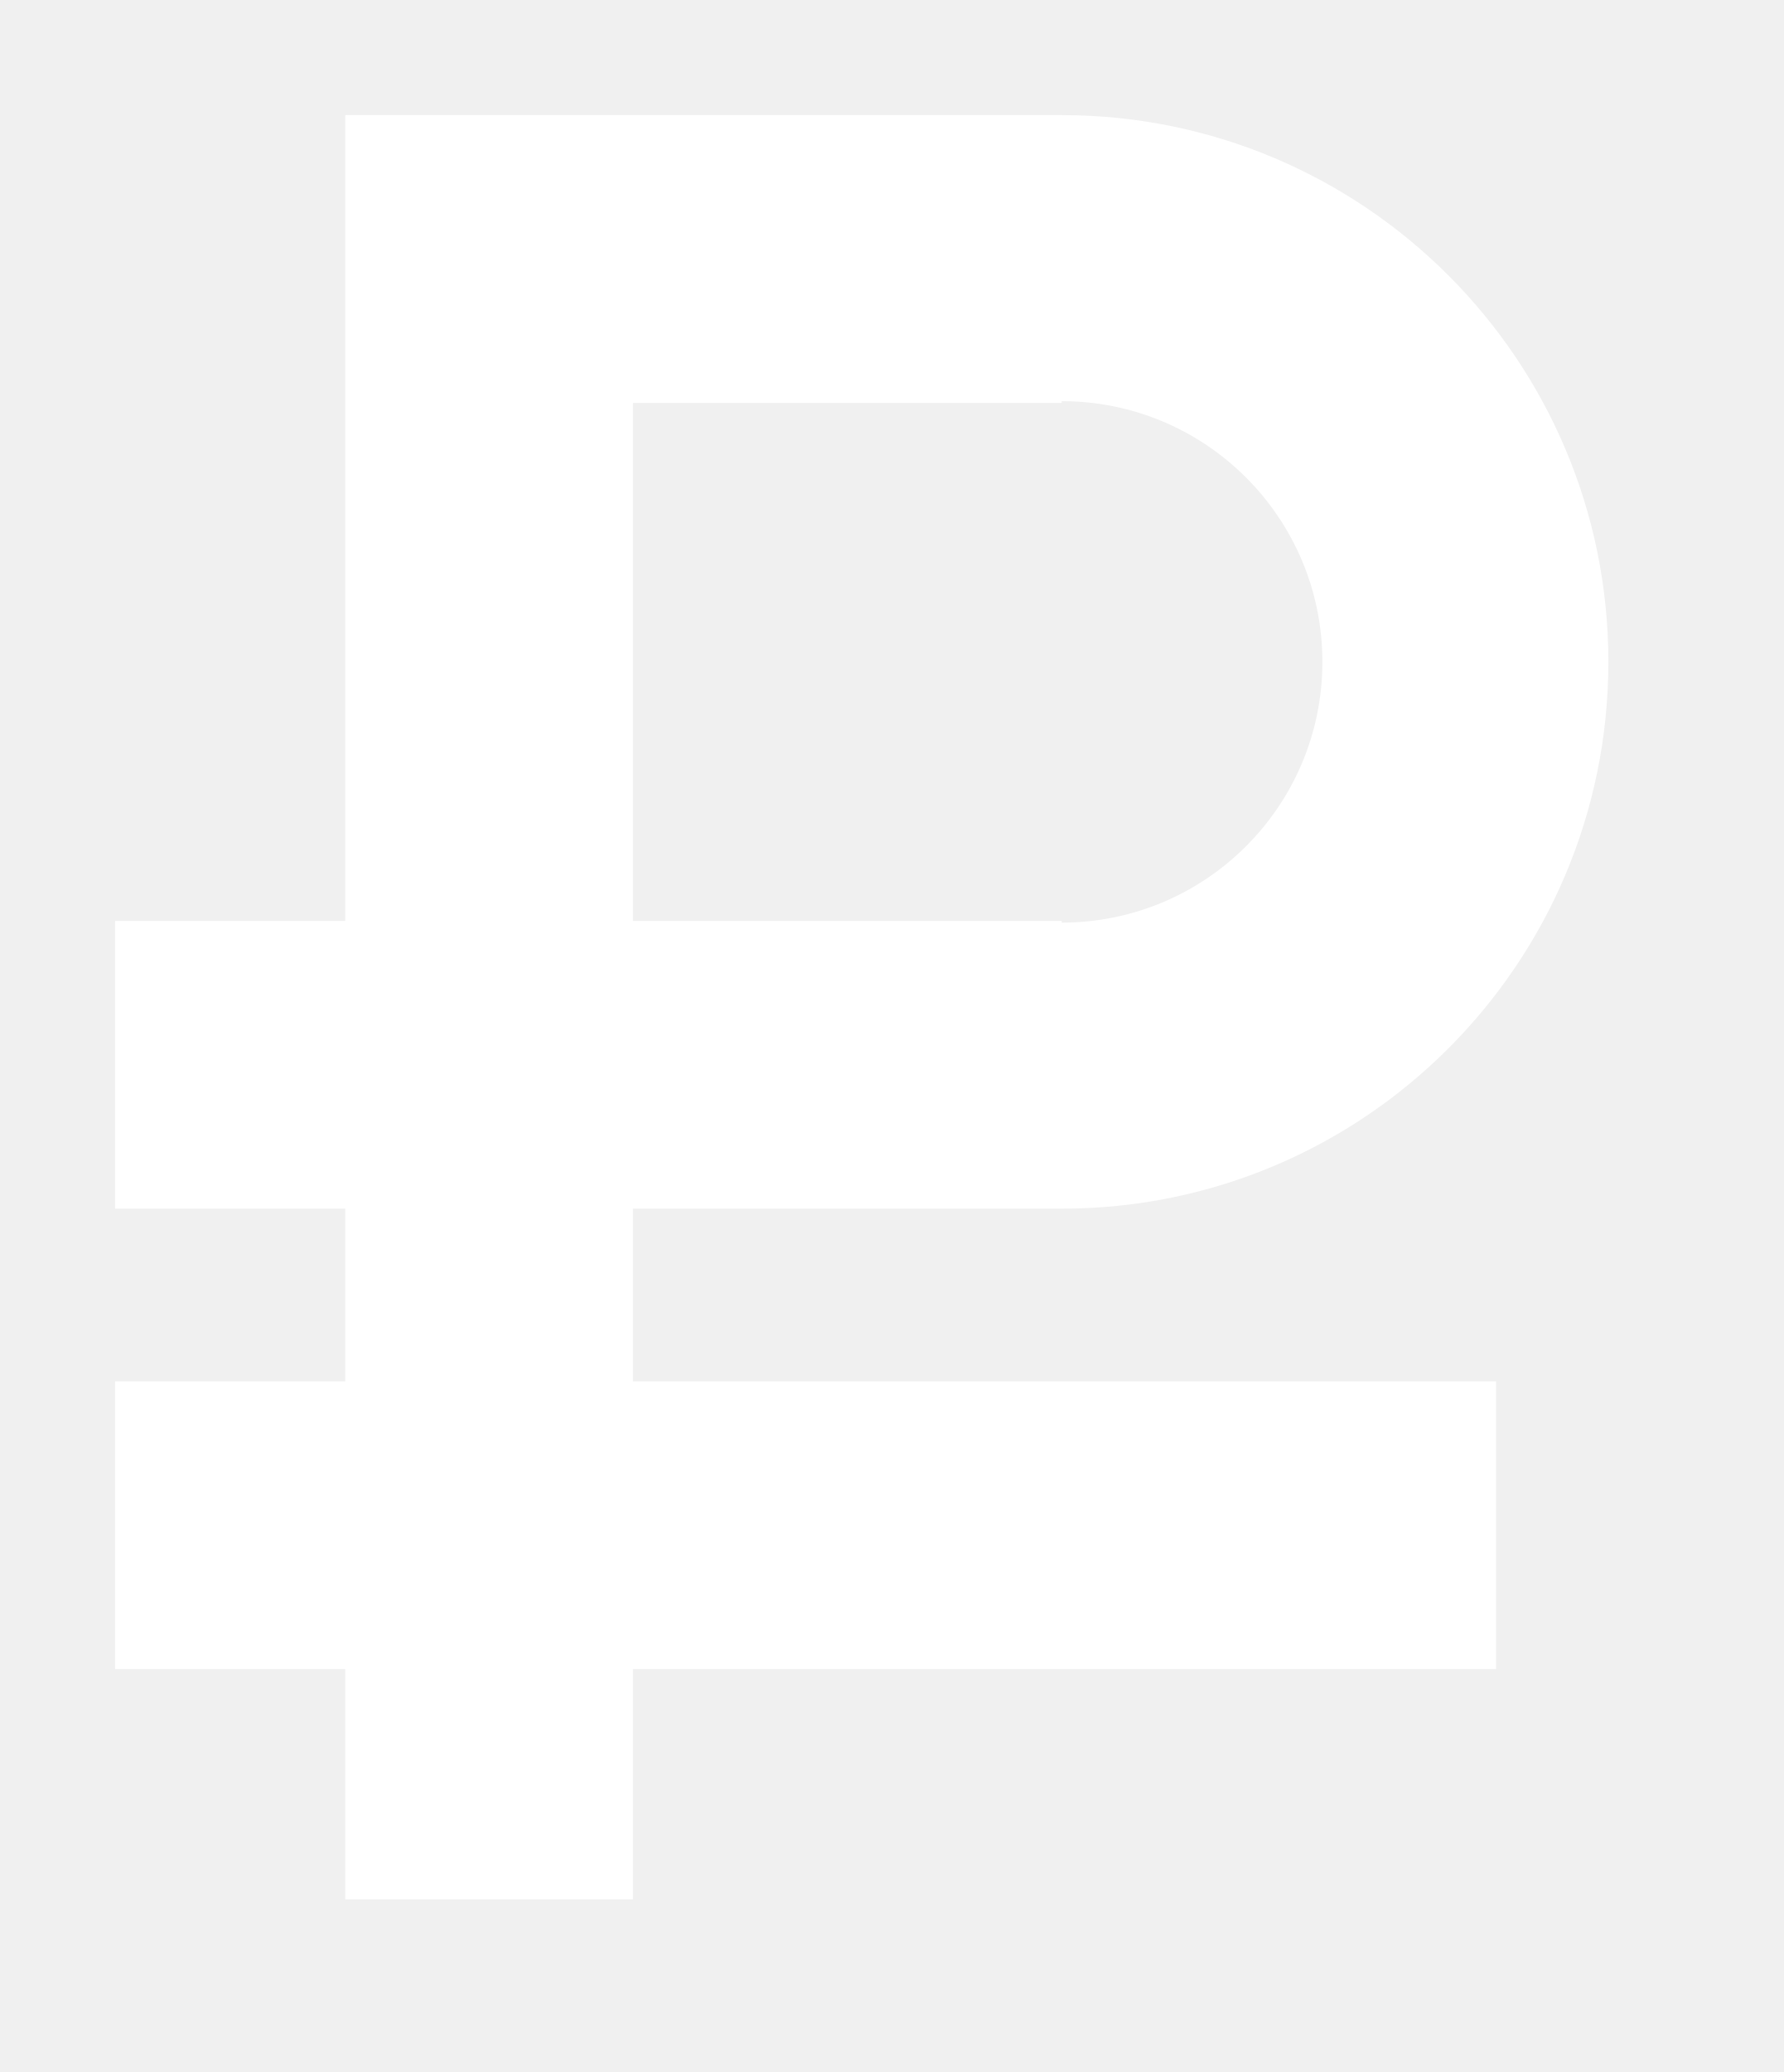
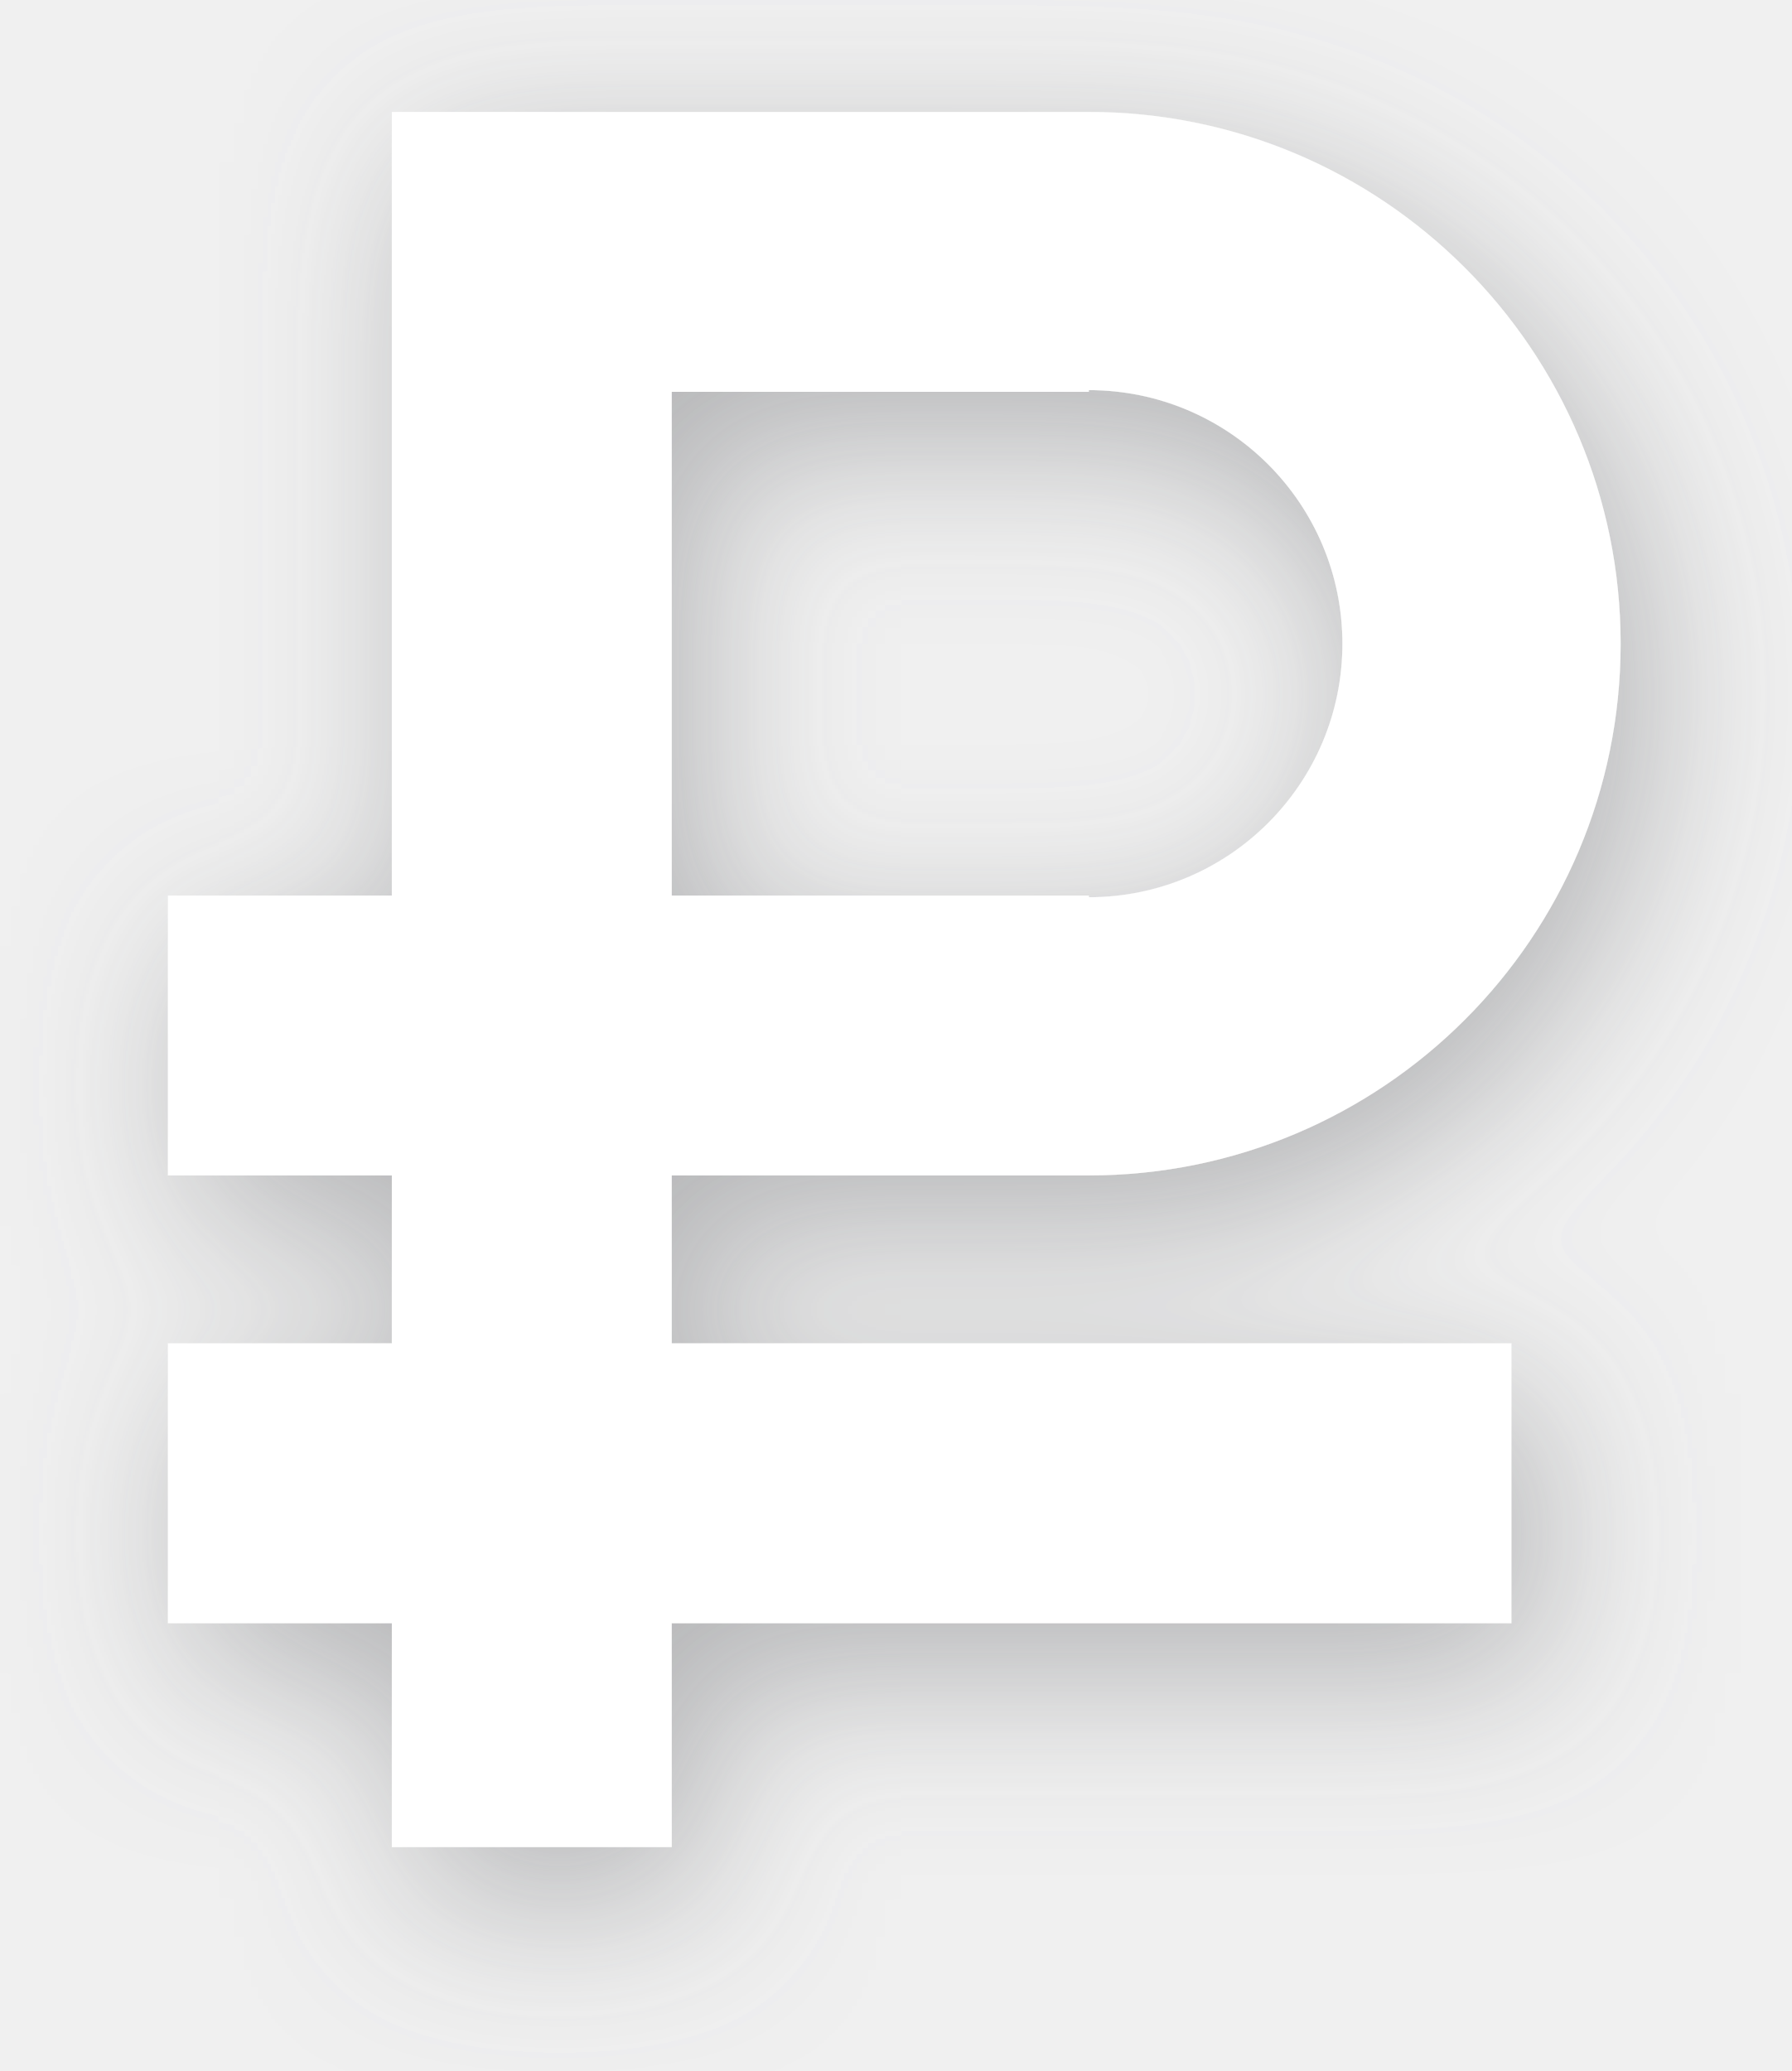
- <svg xmlns="http://www.w3.org/2000/svg" width="31" height="36" viewBox="0 0 31 36">
-   <path fill="#FFF" d="M11 21h7.451c5.247 0 9.5-4.253 9.5-9.5S23.698 2 18.451 2H6v14H2v5h4v3H2v5h4v4h5v-4h15v-5H11v-3zm0-14h7.451v-.03a4.53 4.53 0 0 1 0 9.06V16H11V7z" />
+ <svg xmlns="http://www.w3.org/2000/svg" width="32px" height="37px" viewBox="0 0 32 37" version="1.1">
+   <defs>
+     <filter x="-17.1%" y="-13.1%" width="138.1%" height="131.9%" filterUnits="objectBoundingBox" id="filter-1">
+       <feOffset dx="0.5" dy="0.9" in="SourceAlpha" result="shadowOffsetOuter1" />
+       <feGaussianBlur stdDeviation="1.5" in="shadowOffsetOuter1" result="shadowBlurOuter1" />
+       <feColorMatrix values="0 0 0 0 0.192   0 0 0 0 0.196   0 0 0 0 0.208  0 0 0 0.5 0" type="matrix" in="shadowBlurOuter1" result="shadowMatrixOuter1" />
+       <feMerge>
+         <feMergeNode in="shadowMatrixOuter1" />
+         <feMergeNode in="SourceGraphic" />
+       </feMerge>
+     </filter>
+   </defs>
+   <g id="Pages" stroke="none" stroke-width="1" fill="none" fill-rule="evenodd">
+     <g id="Index-1200" transform="translate(-106, -1130)" fill="#FFFFFF">
+       <g id="Хиты" transform="translate(26, 916)">
+         <g id="ruble" transform="translate(83, 216)">
+           <g filter="url(#filter-1)" id="Shape">
+             <path d="M9,19 L16.451,19 C21.698,19 25.951,14.747 25.951,9.5 C25.951,4.253 21.698,0 16.451,0 L4,0 L4,14 L0,14 L0,19 L4,19 L4,22 L0,22 L0,27 L4,27 L4,31 L9,31 L9,27 L24,27 L24,22 L9,22 L9,19 Z M9,5 L16.451,5 L16.451,4.97 C18.953,4.97 20.981,6.998 20.981,9.5 C20.981,12.002 18.953,14.03 16.451,14.03 L16.451,14 L9,14 L9,5 Z" fill-rule="nonzero" />
+           </g>
+         </g>
+       </g>
+     </g>
+   </g>
</svg>
